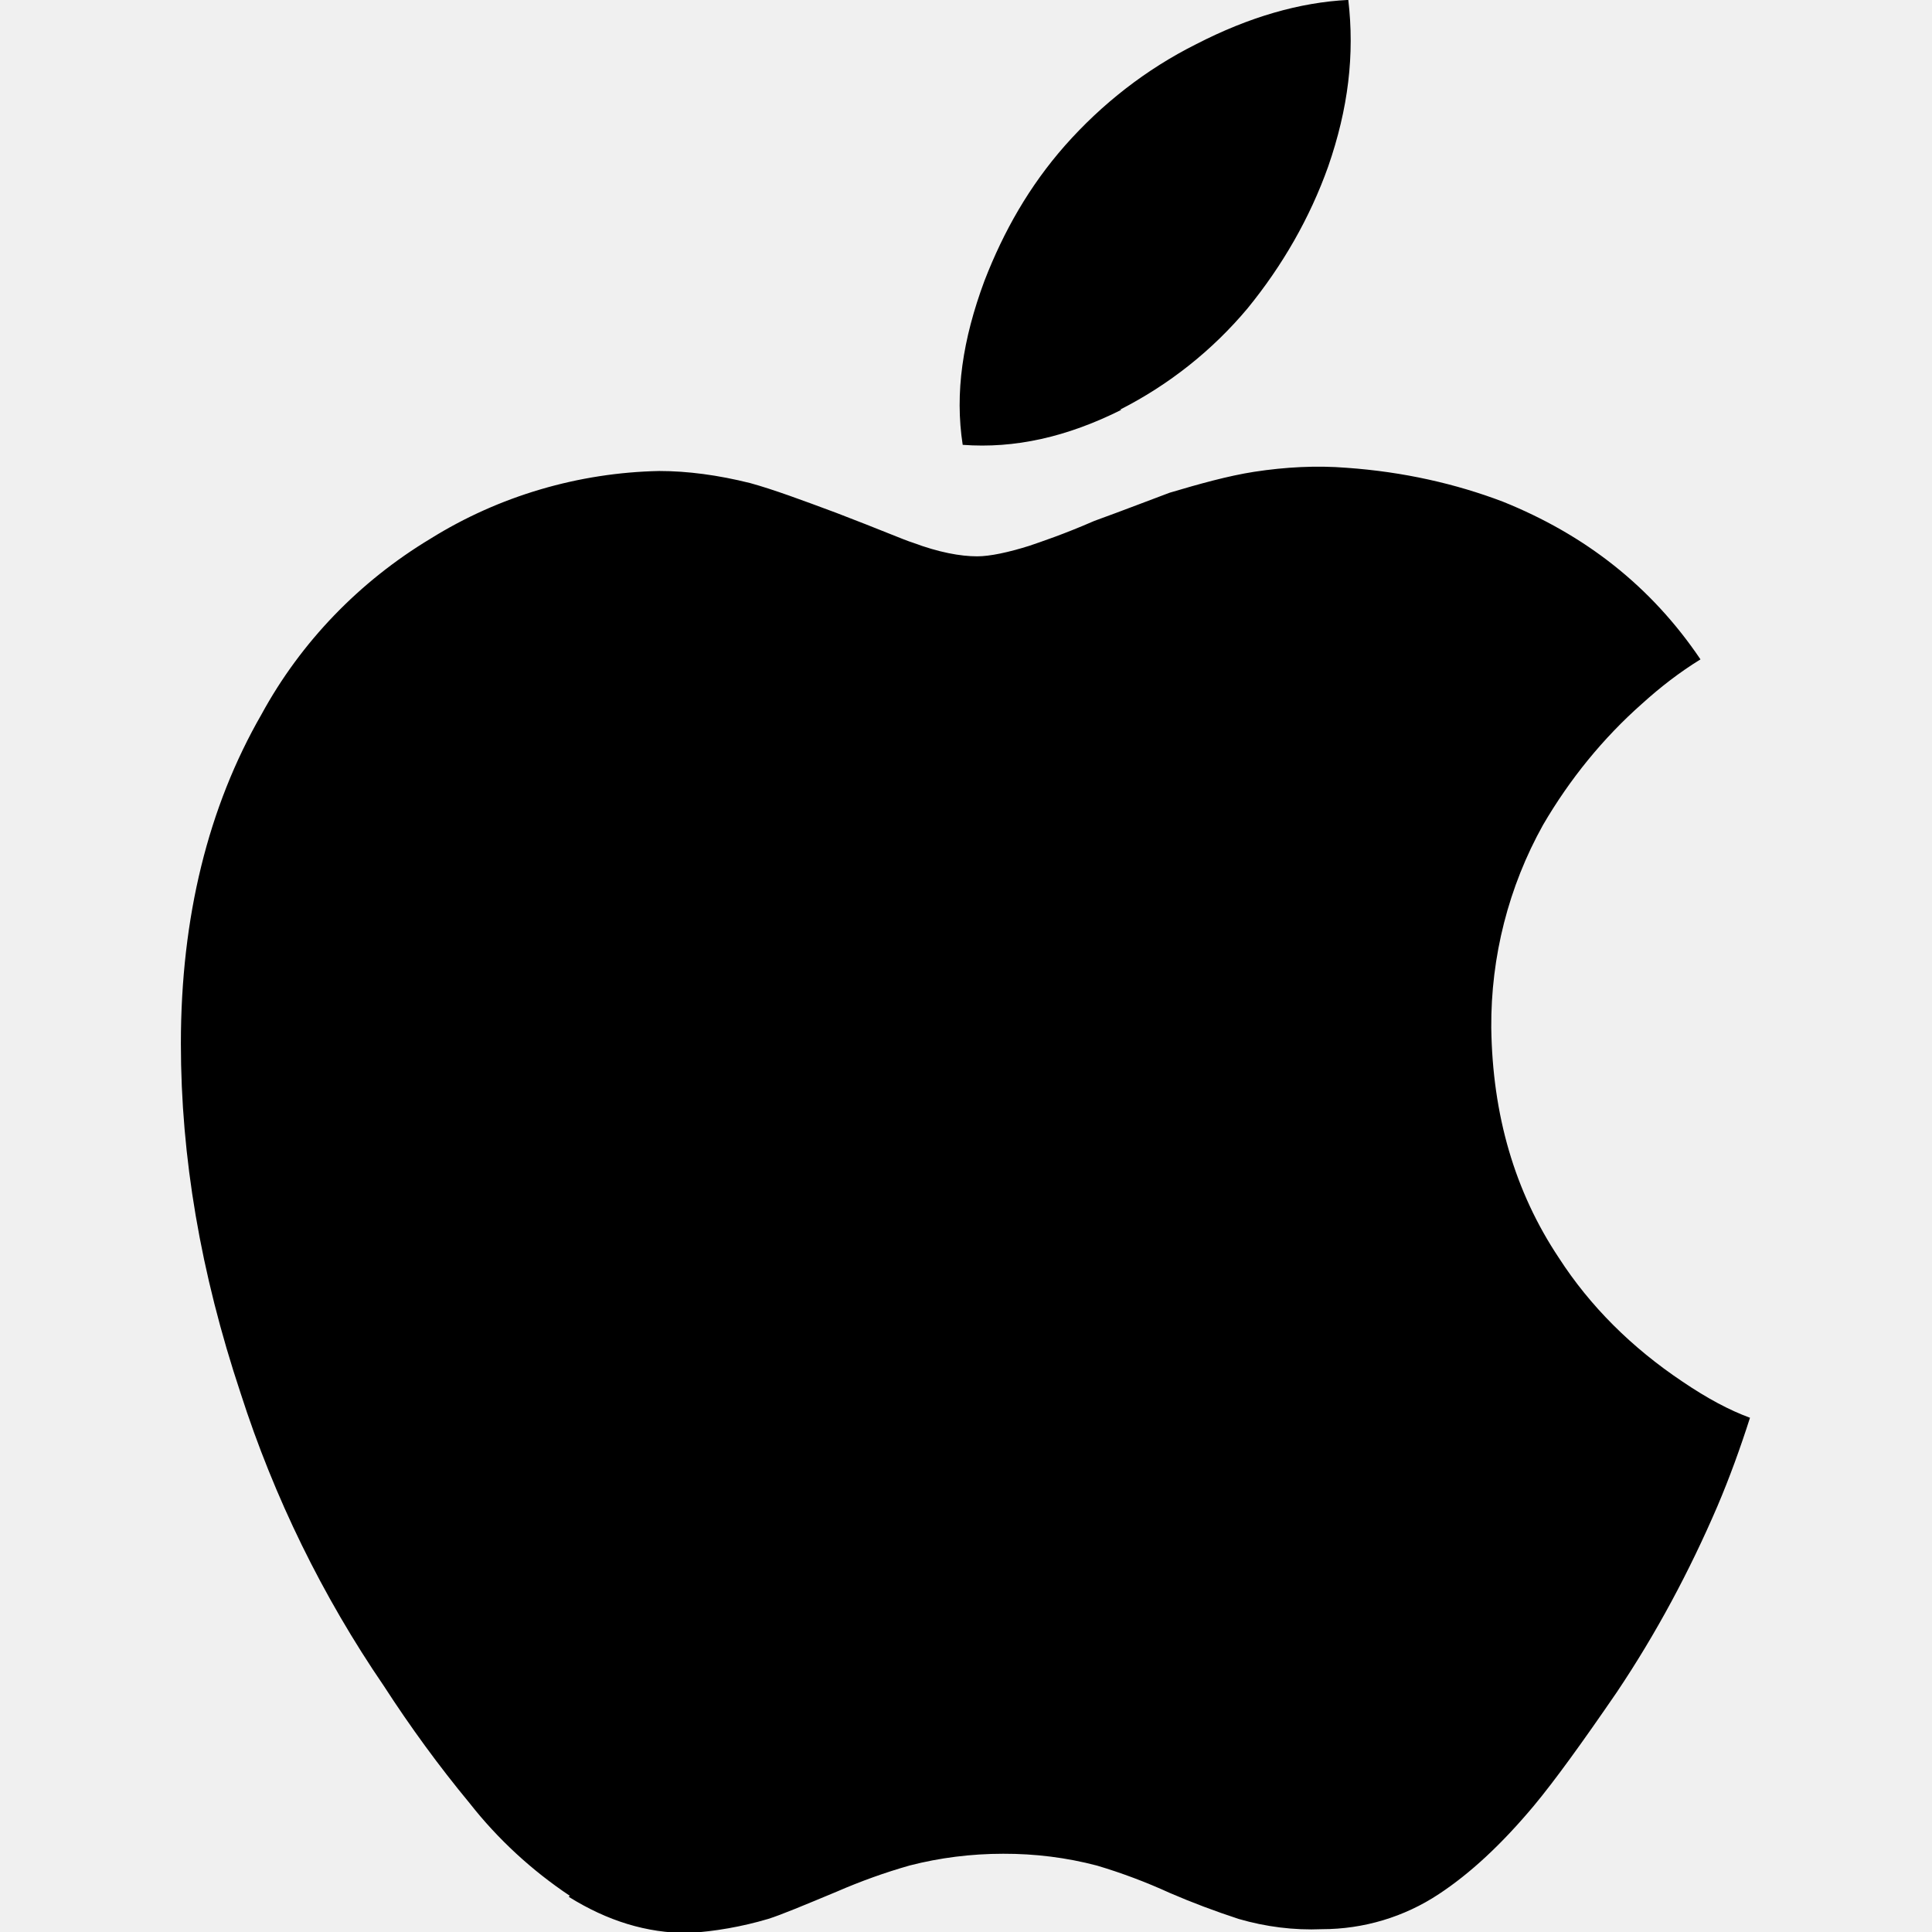
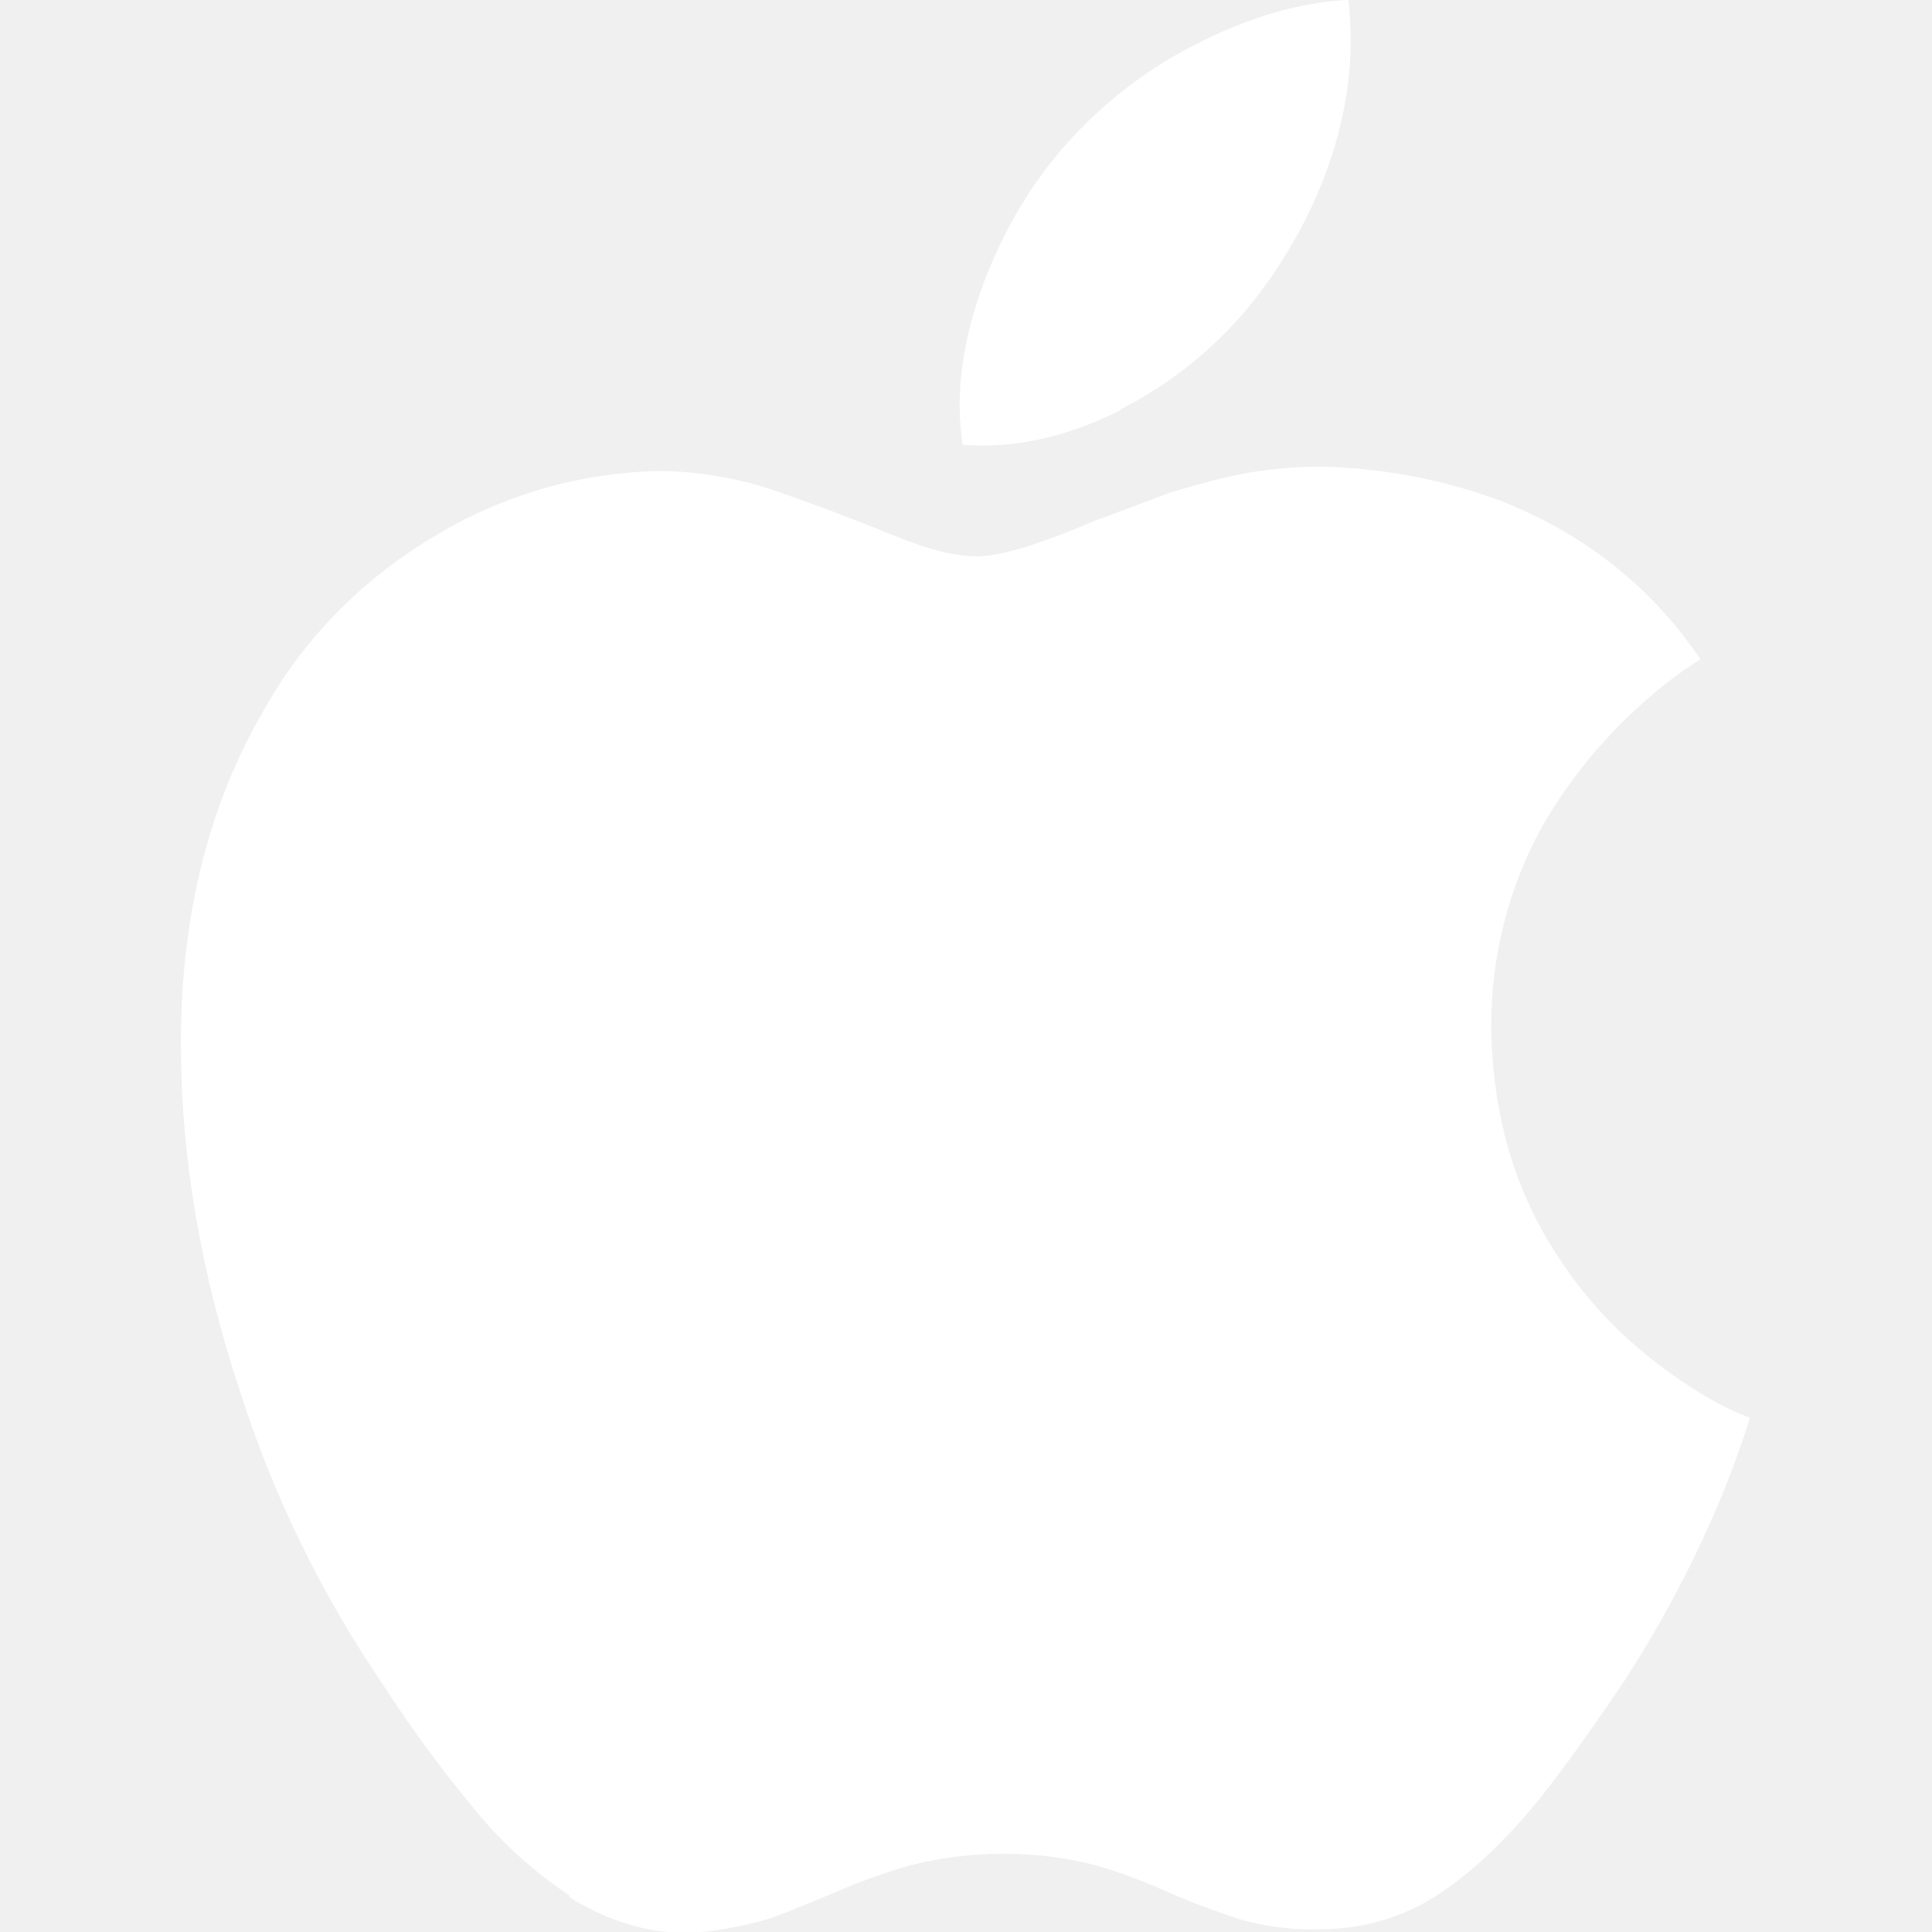
<svg xmlns="http://www.w3.org/2000/svg" role="img" viewBox="0 0 24 24">
-   <path d="M7.078 23.55c-.473-.316-.893-.703-1.244-1.15-.383-.463-.738-.95-1.064-1.454-.766-1.12-1.365-2.345-1.78-3.636-.5-1.502-.743-2.94-.743-4.347 0-1.57.34-2.94 1.002-4.09.49-.9 1.22-1.653 2.1-2.182.85-.53 1.84-.82 2.84-.84.35 0 .73.05 1.13.15.29.08.64.21 1.07.37.55.21.85.34.95.37.32.12.59.17.8.17.16 0 .39-.05.645-.13.145-.05.42-.14.81-.31.386-.14.692-.26.935-.35.37-.11.728-.21 1.05-.26.39-.06.777-.08 1.148-.05.71.05 1.36.2 1.94.42 1.02.41 1.843 1.05 2.457 1.96-.26.16-.5.346-.725.55-.487.43-.9.94-1.23 1.505-.43.77-.65 1.64-.644 2.52.015 1.083.29 2.035.84 2.86.387.6.904 1.114 1.534 1.536.31.21.582.355.84.45-.12.375-.252.74-.405 1.1-.347.807-.76 1.58-1.25 2.31-.432.63-.772 1.1-1.03 1.41-.402.48-.79.84-1.18 1.097-.43.285-.935.436-1.452.436-.35.015-.7-.03-1.034-.127-.29-.095-.576-.202-.856-.323-.293-.134-.596-.248-.905-.34-.38-.1-.77-.148-1.164-.147-.4 0-.79.05-1.16.145-.31.088-.61.196-.907.325-.42.175-.695.29-.855.34-.324.096-.656.154-.99.175-.52 0-1.004-.15-1.486-.45zm6.854-18.46c-.68.34-1.326.484-1.973.436-.1-.646 0-1.31.27-2.037.24-.62.56-1.18 1-1.68.46-.52 1.01-.95 1.63-1.26.66-.34 1.29-.52 1.89-.55.08.68 0 1.35-.25 2.07-.228.64-.568 1.23-1 1.76-.435.52-.975.95-1.586 1.26z" />
+   <path fill="white" d="M7.078 23.55c-.473-.316-.893-.703-1.244-1.15-.383-.463-.738-.95-1.064-1.454-.766-1.12-1.365-2.345-1.78-3.636-.5-1.502-.743-2.94-.743-4.347 0-1.57.34-2.94 1.002-4.09.49-.9 1.22-1.653 2.1-2.182.85-.53 1.84-.82 2.84-.84.35 0 .73.05 1.13.15.29.08.64.21 1.07.37.55.21.85.34.95.37.32.12.59.17.8.17.16 0 .39-.05.645-.13.145-.05.42-.14.81-.31.386-.14.692-.26.935-.35.37-.11.728-.21 1.05-.26.39-.06.777-.08 1.148-.05.71.05 1.36.2 1.94.42 1.02.41 1.843 1.05 2.457 1.96-.26.16-.5.346-.725.55-.487.43-.9.94-1.23 1.505-.43.77-.65 1.64-.644 2.52.015 1.083.29 2.035.84 2.86.387.6.904 1.114 1.534 1.536.31.21.582.355.84.45-.12.375-.252.74-.405 1.1-.347.807-.76 1.58-1.25 2.31-.432.63-.772 1.1-1.03 1.41-.402.48-.79.84-1.18 1.097-.43.285-.935.436-1.452.436-.35.015-.7-.03-1.034-.127-.29-.095-.576-.202-.856-.323-.293-.134-.596-.248-.905-.34-.38-.1-.77-.148-1.164-.147-.4 0-.79.05-1.16.145-.31.088-.61.196-.907.325-.42.175-.695.29-.855.34-.324.096-.656.154-.99.175-.52 0-1.004-.15-1.486-.45zm6.854-18.46c-.68.34-1.326.484-1.973.436-.1-.646 0-1.31.27-2.037.24-.62.56-1.18 1-1.68.46-.52 1.01-.95 1.63-1.26.66-.34 1.29-.52 1.89-.55.08.68 0 1.35-.25 2.07-.228.64-.568 1.23-1 1.76-.435.52-.975.95-1.586 1.26z" />
</svg>
